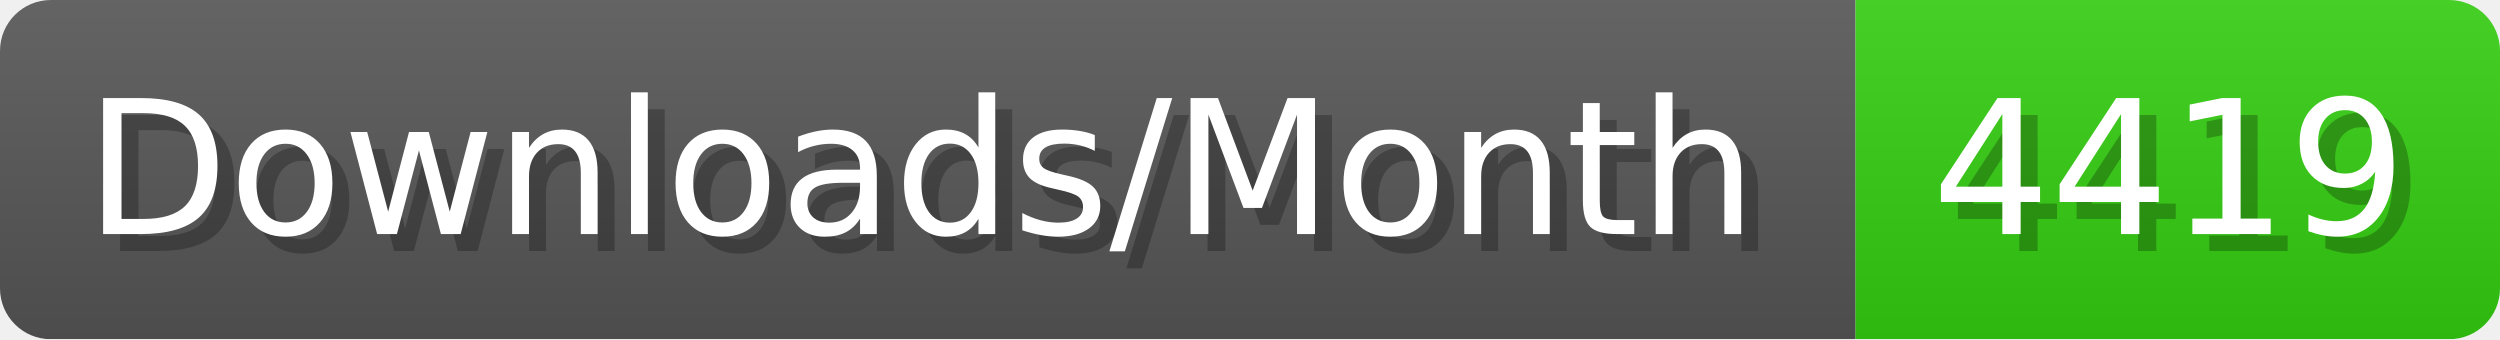
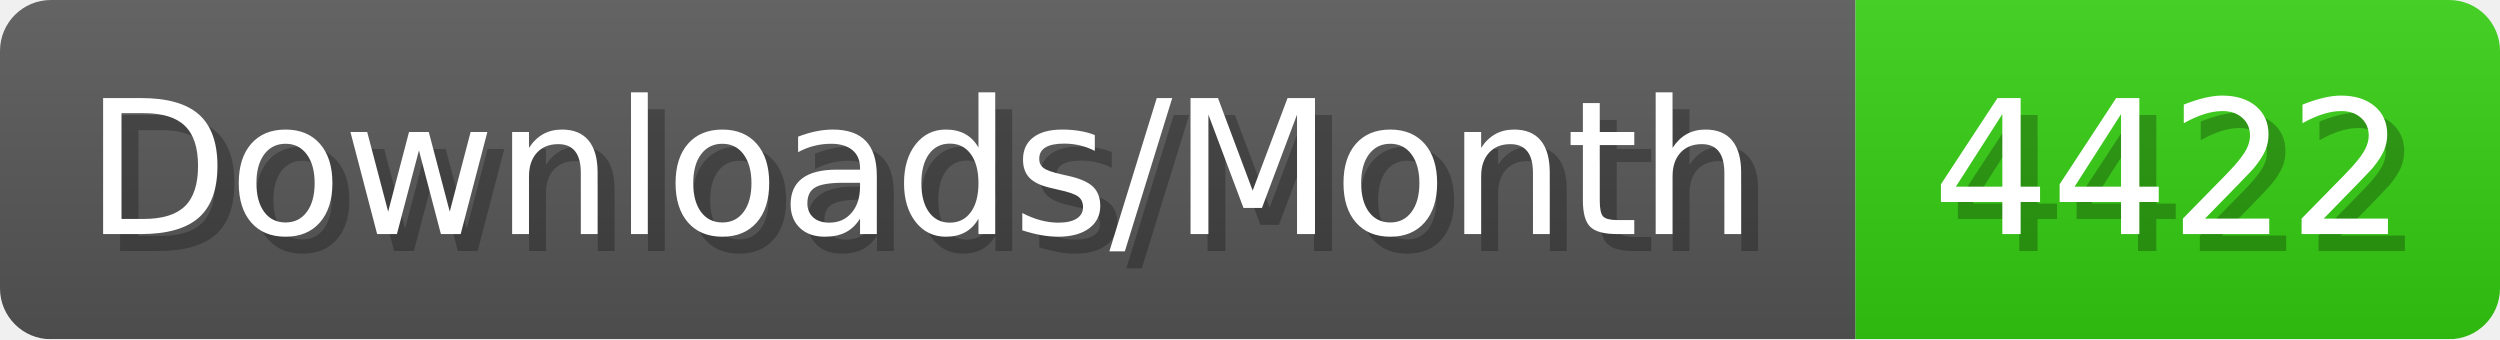
- <svg xmlns="http://www.w3.org/2000/svg" width="147.4" height="20" viewBox="0 0 1474 200" role="img" aria-label="Downloads/Month: 4419">
+ <svg xmlns="http://www.w3.org/2000/svg" width="147.4" height="20" viewBox="0 0 1474 200" role="img" aria-label="Downloads/Month: 4422">
  <linearGradient id="YlXUI" x2="0" y2="100%">
    <stop offset="0" stop-opacity=".1" stop-color="#EEE" />
    <stop offset="1" stop-opacity=".1" />
  </linearGradient>
  <mask id="JHhop">
    <rect width="1474" height="200" rx="30" fill="#FFF" />
  </mask>
  <g mask="url(#JHhop)">
    <rect width="1094" height="200" fill="#555" />
    <rect width="380" height="200" fill="#3C1" x="1094" />
    <rect width="1474" height="200" fill="url(#YlXUI)" />
  </g>
  <g aria-hidden="true" fill="#fff" text-anchor="start" font-family="Verdana,DejaVu Sans,sans-serif" font-size="110">
    <text x="60" y="148" textLength="994" fill="#000" opacity="0.25">Downloads/Month</text>
    <text x="50" y="138" textLength="994">Downloads/Month</text>
-     <text x="1149" y="148" textLength="280" fill="#000" opacity="0.25">4419</text>
-     <text x="1139" y="138" textLength="280">4419</text>
+     <text x="1149" y="148" textLength="280" fill="#000" opacity="0.25">4422</text>
+     <text x="1139" y="138" textLength="280">4422</text>
  </g>
</svg>
